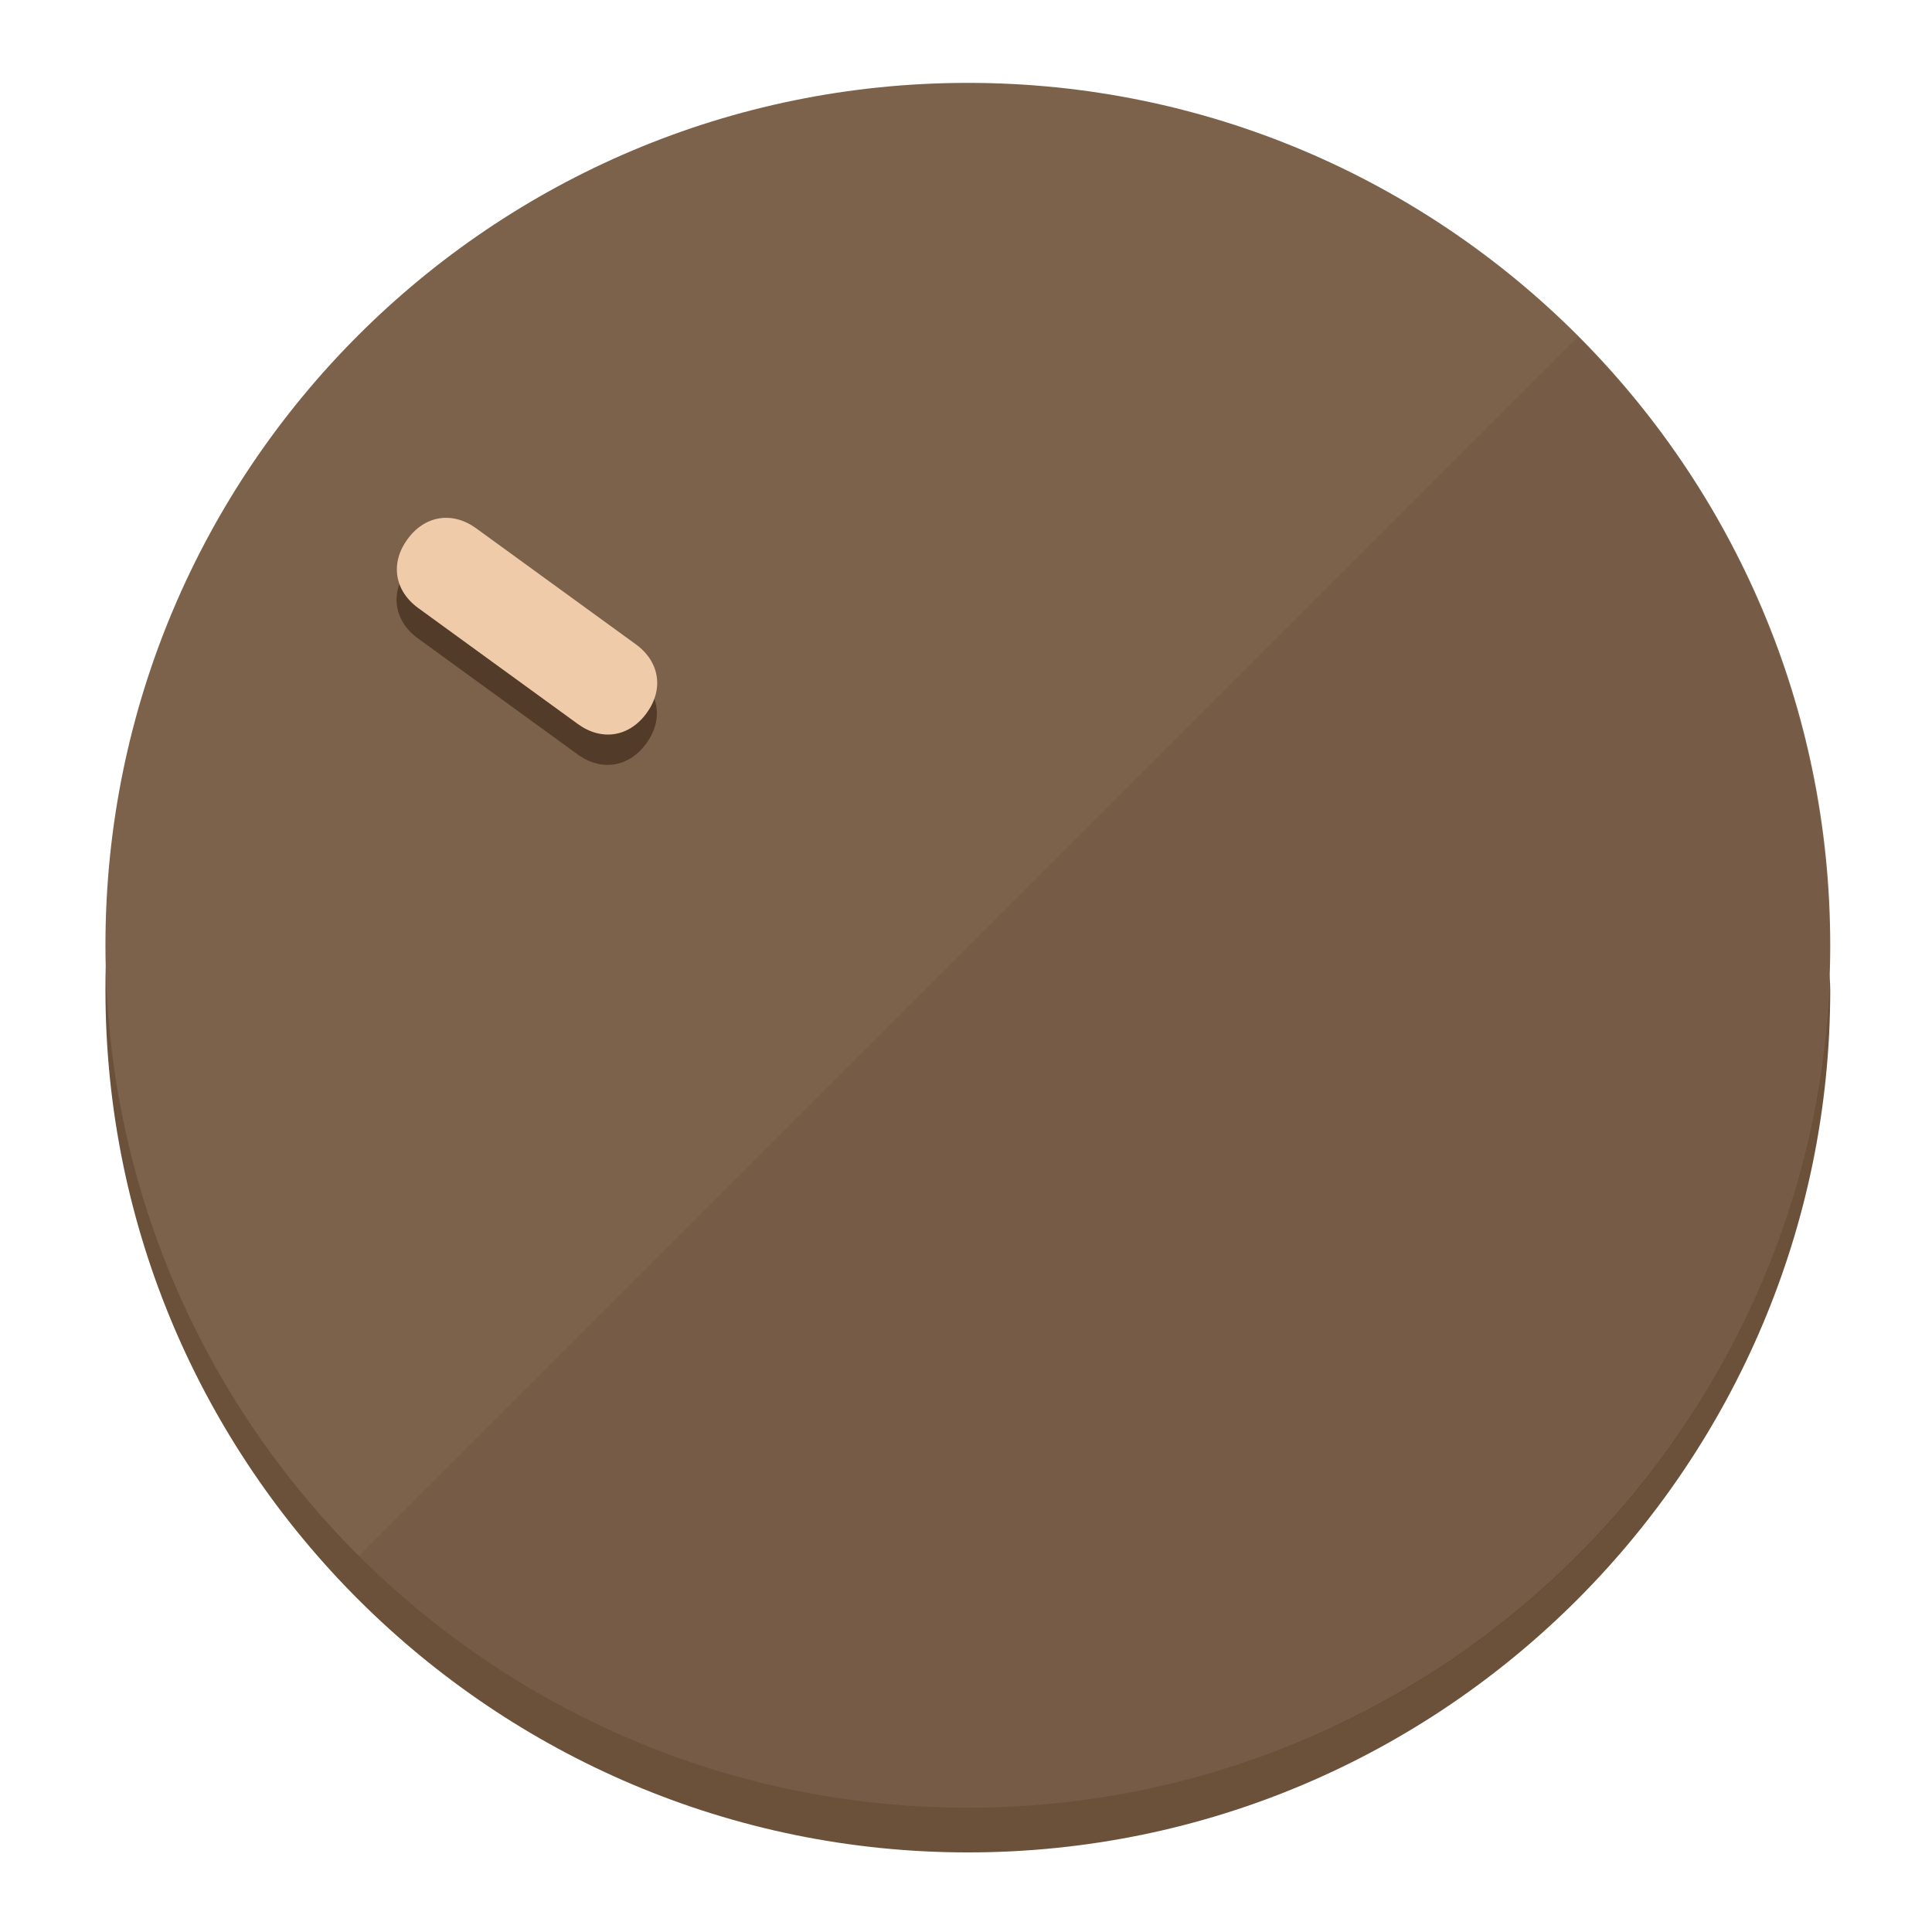
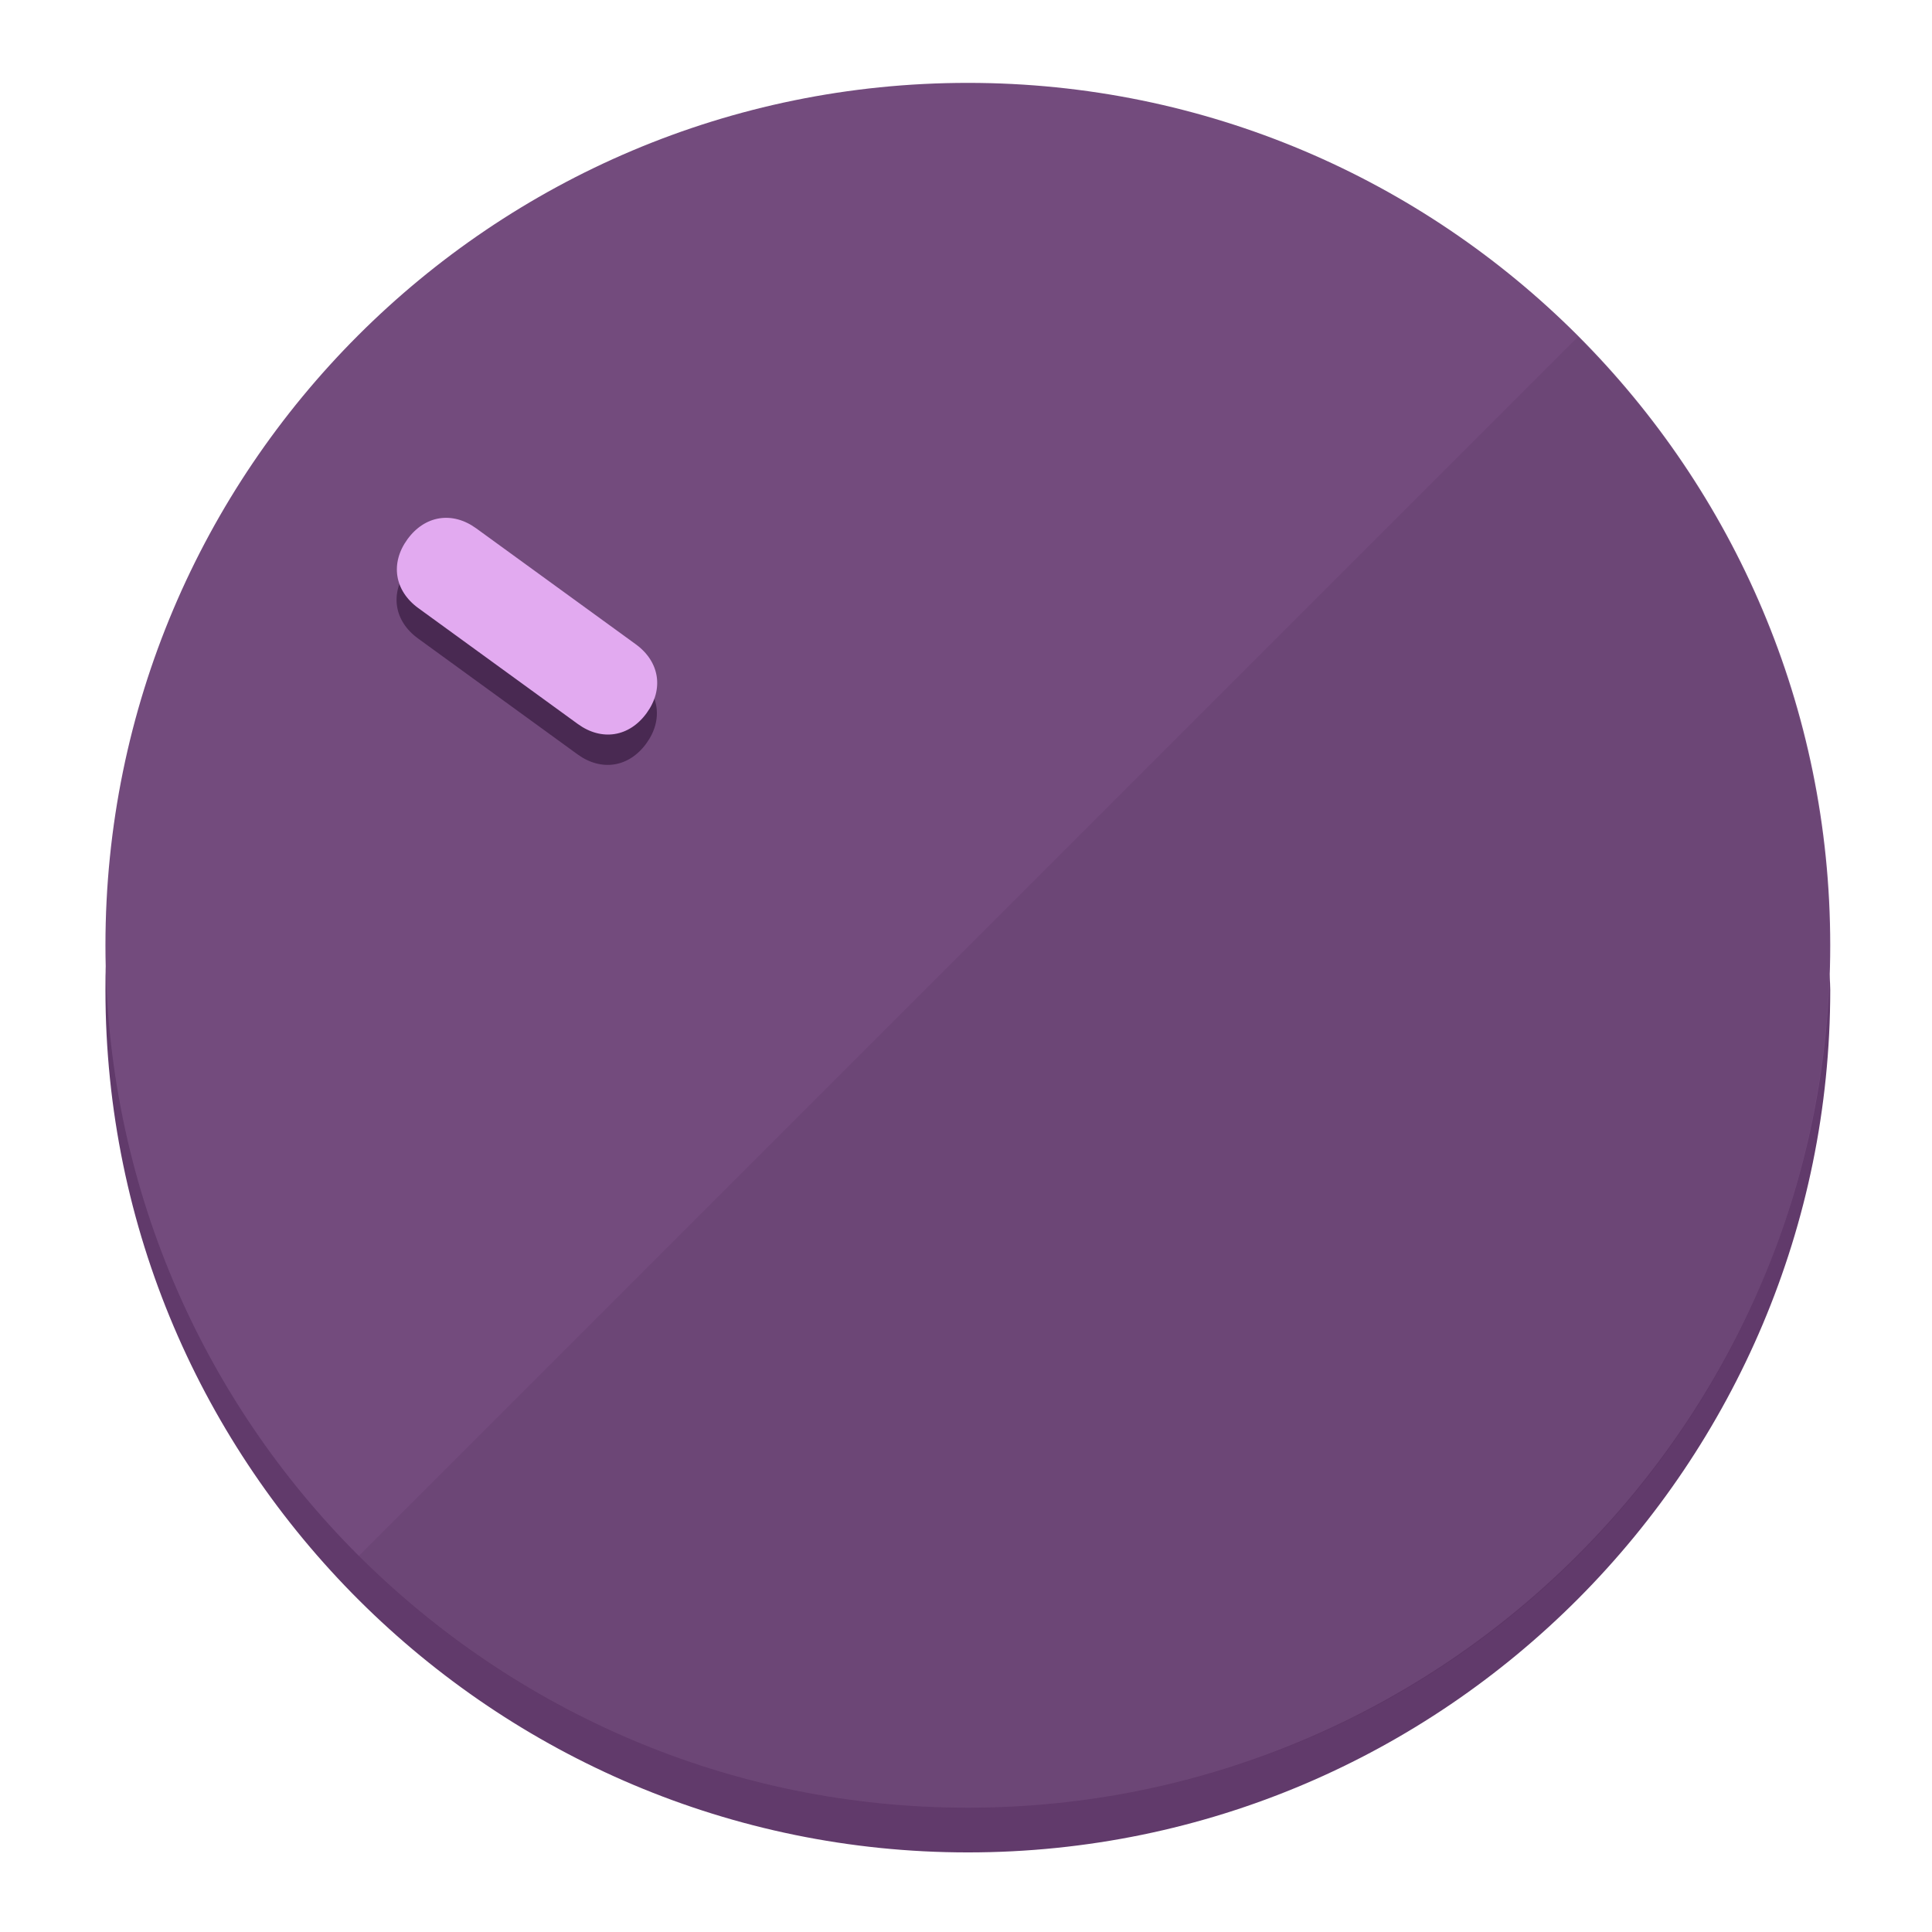
<svg xmlns="http://www.w3.org/2000/svg" height="120px" width="120px" version="1.1" id="Layer_1" viewBox="0 0 496.8 496.8" xml:space="preserve">
  <defs id="defs23" />
  <g id="g3158">
-     <path style="display:inline;fill:#6B513A;fill-opacity:1;stroke-width:1.584" d="m 248.875,445.92 c 116.582,0 212.89,-91.238 220.493,-205.286 0,5.069 1.267,8.87 1.267,13.939 0,121.651 -98.842,221.76 -221.76,221.76 -121.651,0 -221.76,-98.842 -221.76,-221.76 0,-5.069 0,-8.87 1.267,-13.939 7.603,114.048 103.91,205.286 220.493,205.286 z" id="path8" />
-     <circle style="display:inline;fill:#7D624B;fill-opacity:1;stroke-width:1.584" cx="248.875" cy="243.071" r="221.76" id="circle12" />
-     <path style="display:inline;fill:#523C29;fill-opacity:0.154;stroke-width:1.587" d="m 405.744,86.606 c 86.308,86.308 86.308,227.193 0,313.5 -86.308,86.308 -227.193,86.308 -313.5,0" id="path14" />
+     <path style="display:inline;fill:#613A6B;fill-opacity:1;stroke-width:1.584" d="m 248.875,445.92 c 116.582,0 212.89,-91.238 220.493,-205.286 0,5.069 1.267,8.87 1.267,13.939 0,121.651 -98.842,221.76 -221.76,221.76 -121.651,0 -221.76,-98.842 -221.76,-221.76 0,-5.069 0,-8.87 1.267,-13.939 7.603,114.048 103.91,205.286 220.493,205.286 z" id="path8" />
+     <circle style="display:inline;fill:#734B7D;fill-opacity:1;stroke-width:1.584" cx="248.875" cy="243.071" r="221.76" id="circle12" />
+     <path style="display:inline;fill:#492952;fill-opacity:0.154;stroke-width:1.587" d="m 405.744,86.606 c 86.308,86.308 86.308,227.193 0,313.5 -86.308,86.308 -227.193,86.308 -313.5,0" id="path14" />
  </g>
  <g id="g3198">
    <circle style="display:none;fill:#000000;fill-opacity:0;stroke-width:1.584" cx="-51.017" cy="344.188" r="221.76" id="circle12-3" transform="rotate(-54)" />
-     <path style="display:inline;fill:#523C29;fill-opacity:1;stroke-width:1.584" d="m 163.397,173.469 c 6.151,4.469 7.272,11.549 2.803,17.7 v 0 c -4.469,6.151 -11.549,7.272 -17.7,2.803 l -41.007,-29.794 c -6.151,-4.469 -7.272,-11.549 -2.803,-17.7 v 0 c 4.469,-6.151 11.549,-7.272 17.7,-2.803 z" id="path3789" />
-     <path style="display:inline;fill:#F0CBAA;stroke-width:1.584" d="m 163.475,165.664 c 6.151,4.469 7.272,11.549 2.803,17.7 v 0 c -4.469,6.151 -11.549,7.272 -17.7,2.803 l -41.007,-29.794 c -6.151,-4.469 -7.272,-11.549 -2.803,-17.7 v 0 c 4.469,-6.151 11.549,-7.272 17.7,-2.803 z" id="path915" />
+     <path style="display:inline;fill:#492952;fill-opacity:1;stroke-width:1.584" d="m 163.397,173.469 c 6.151,4.469 7.272,11.549 2.803,17.7 v 0 c -4.469,6.151 -11.549,7.272 -17.7,2.803 l -41.007,-29.794 c -6.151,-4.469 -7.272,-11.549 -2.803,-17.7 v 0 c 4.469,-6.151 11.549,-7.272 17.7,-2.803 z" id="path3789" />
+     <path style="display:inline;fill:#E2AAF0;stroke-width:1.584" d="m 163.475,165.664 c 6.151,4.469 7.272,11.549 2.803,17.7 v 0 c -4.469,6.151 -11.549,7.272 -17.7,2.803 l -41.007,-29.794 c -6.151,-4.469 -7.272,-11.549 -2.803,-17.7 v 0 c 4.469,-6.151 11.549,-7.272 17.7,-2.803 z" id="path915" />
  </g>
</svg>
